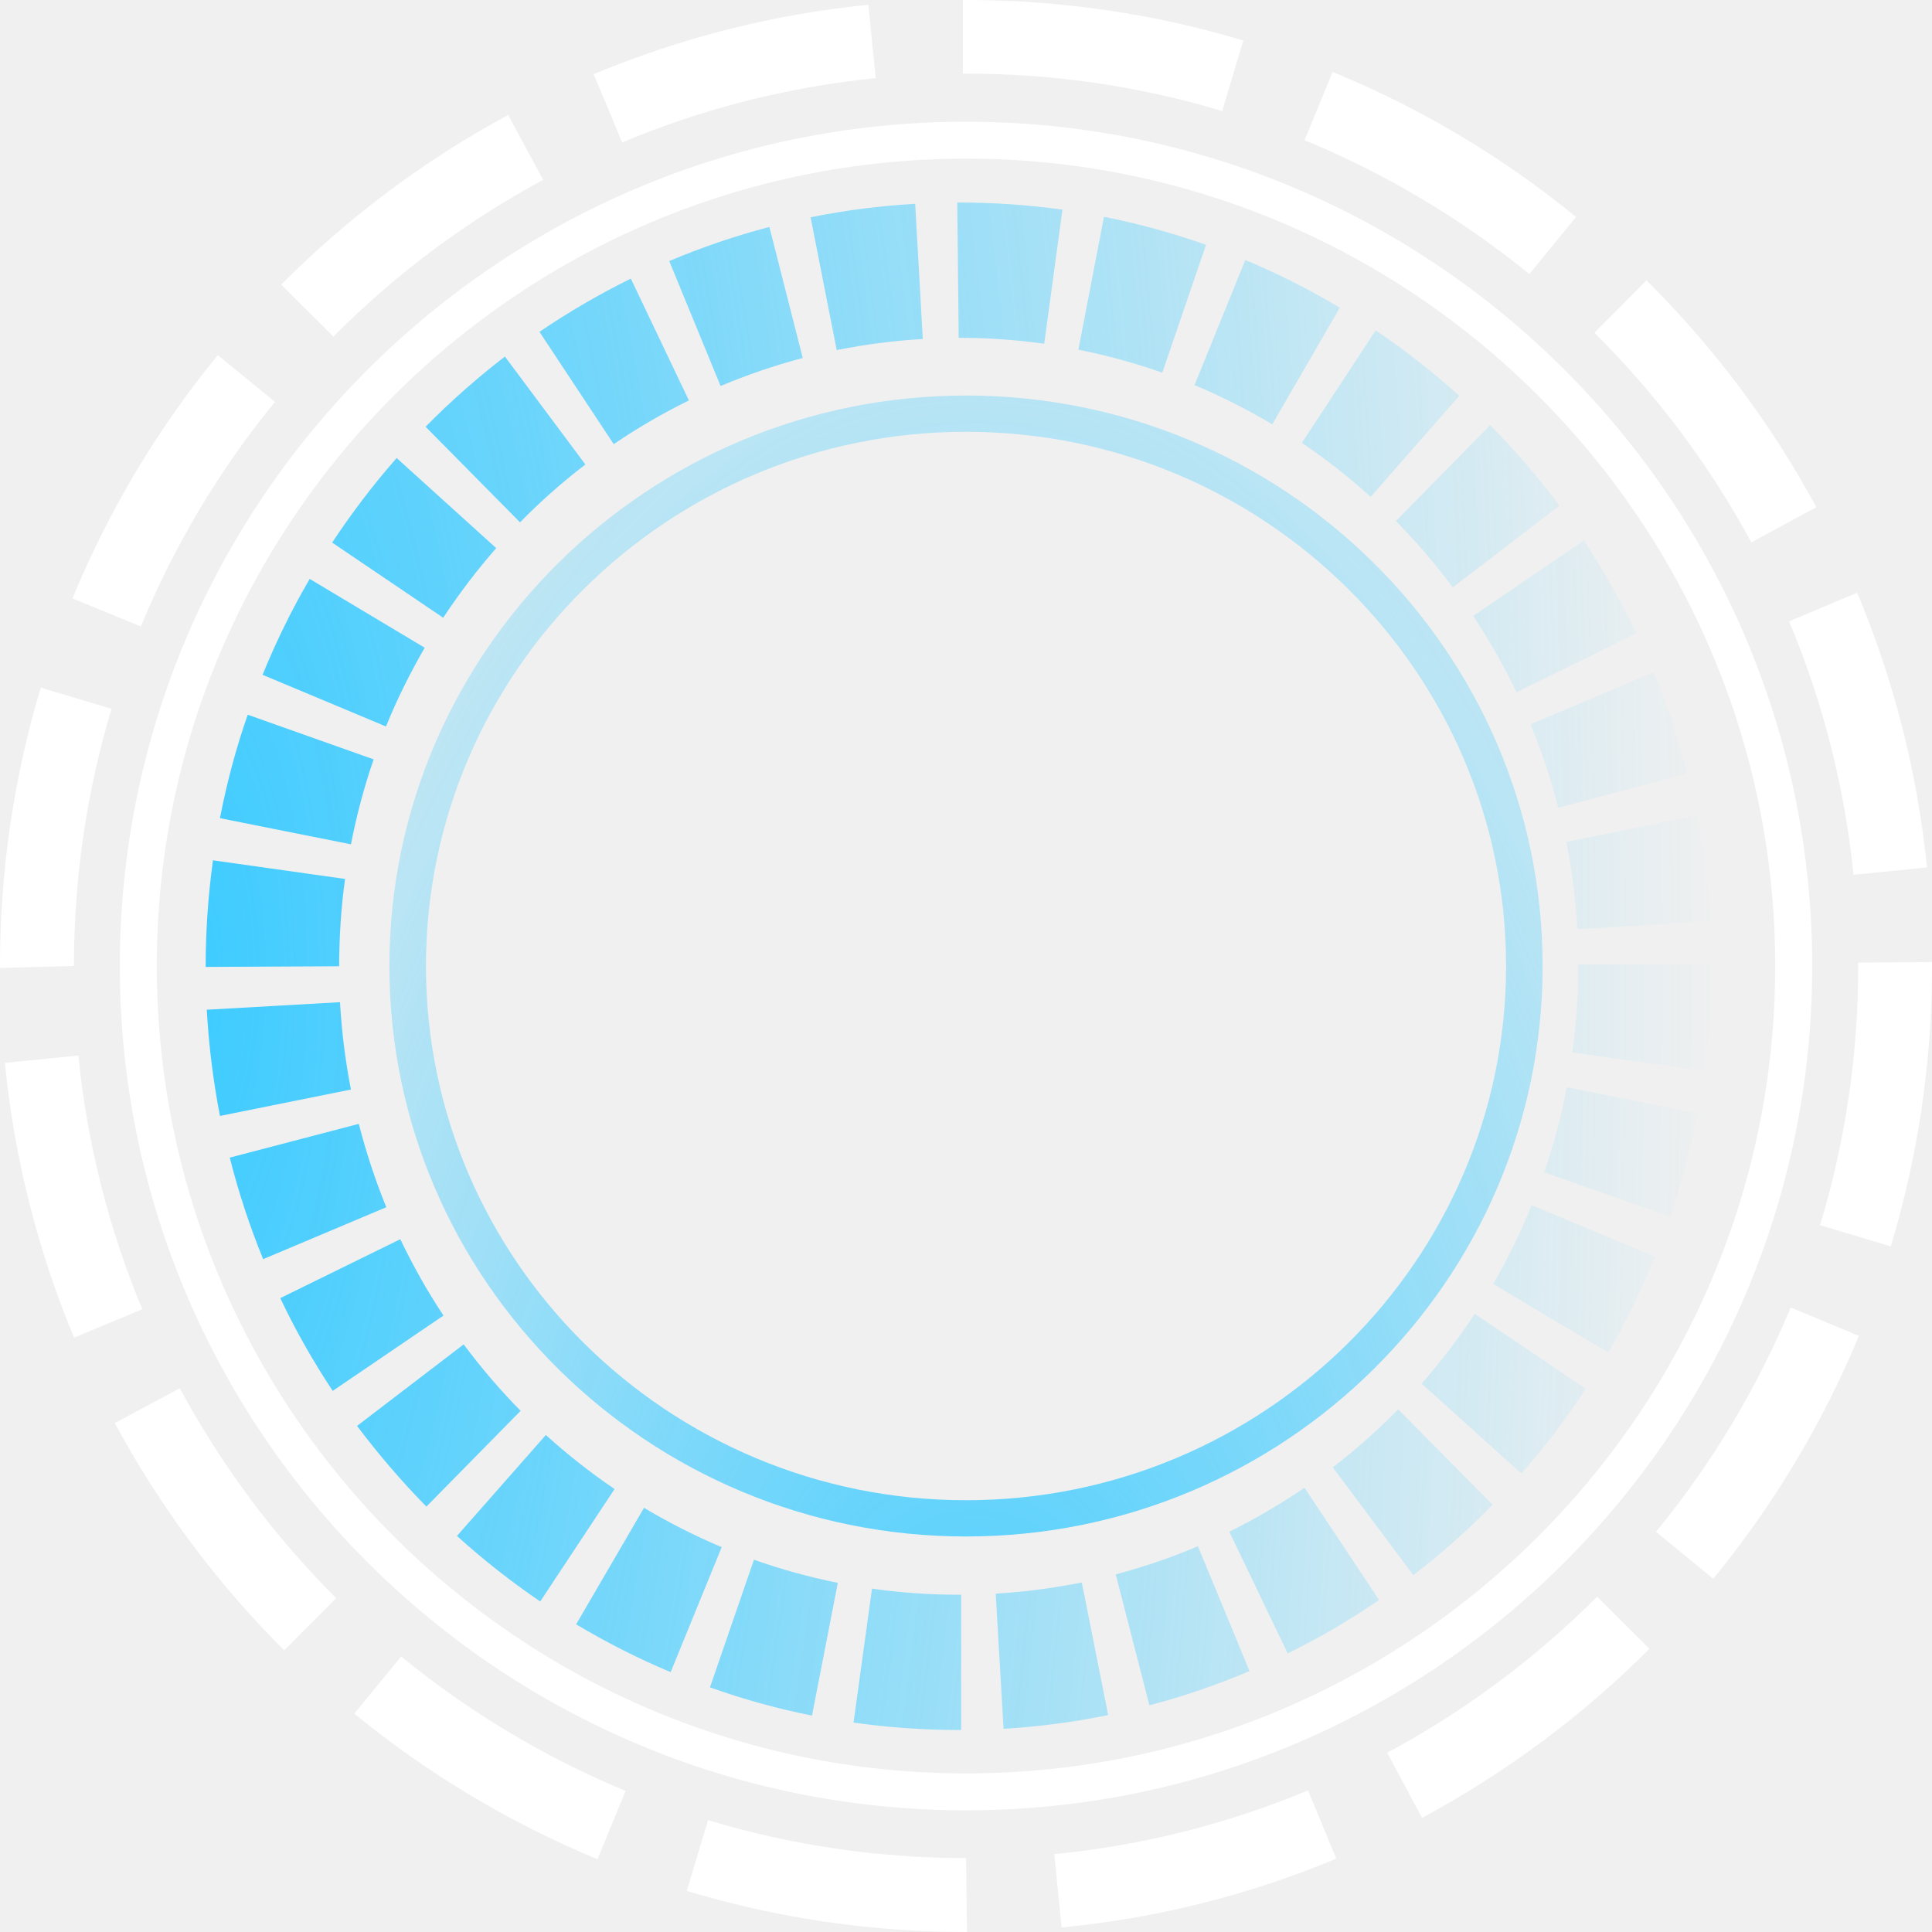
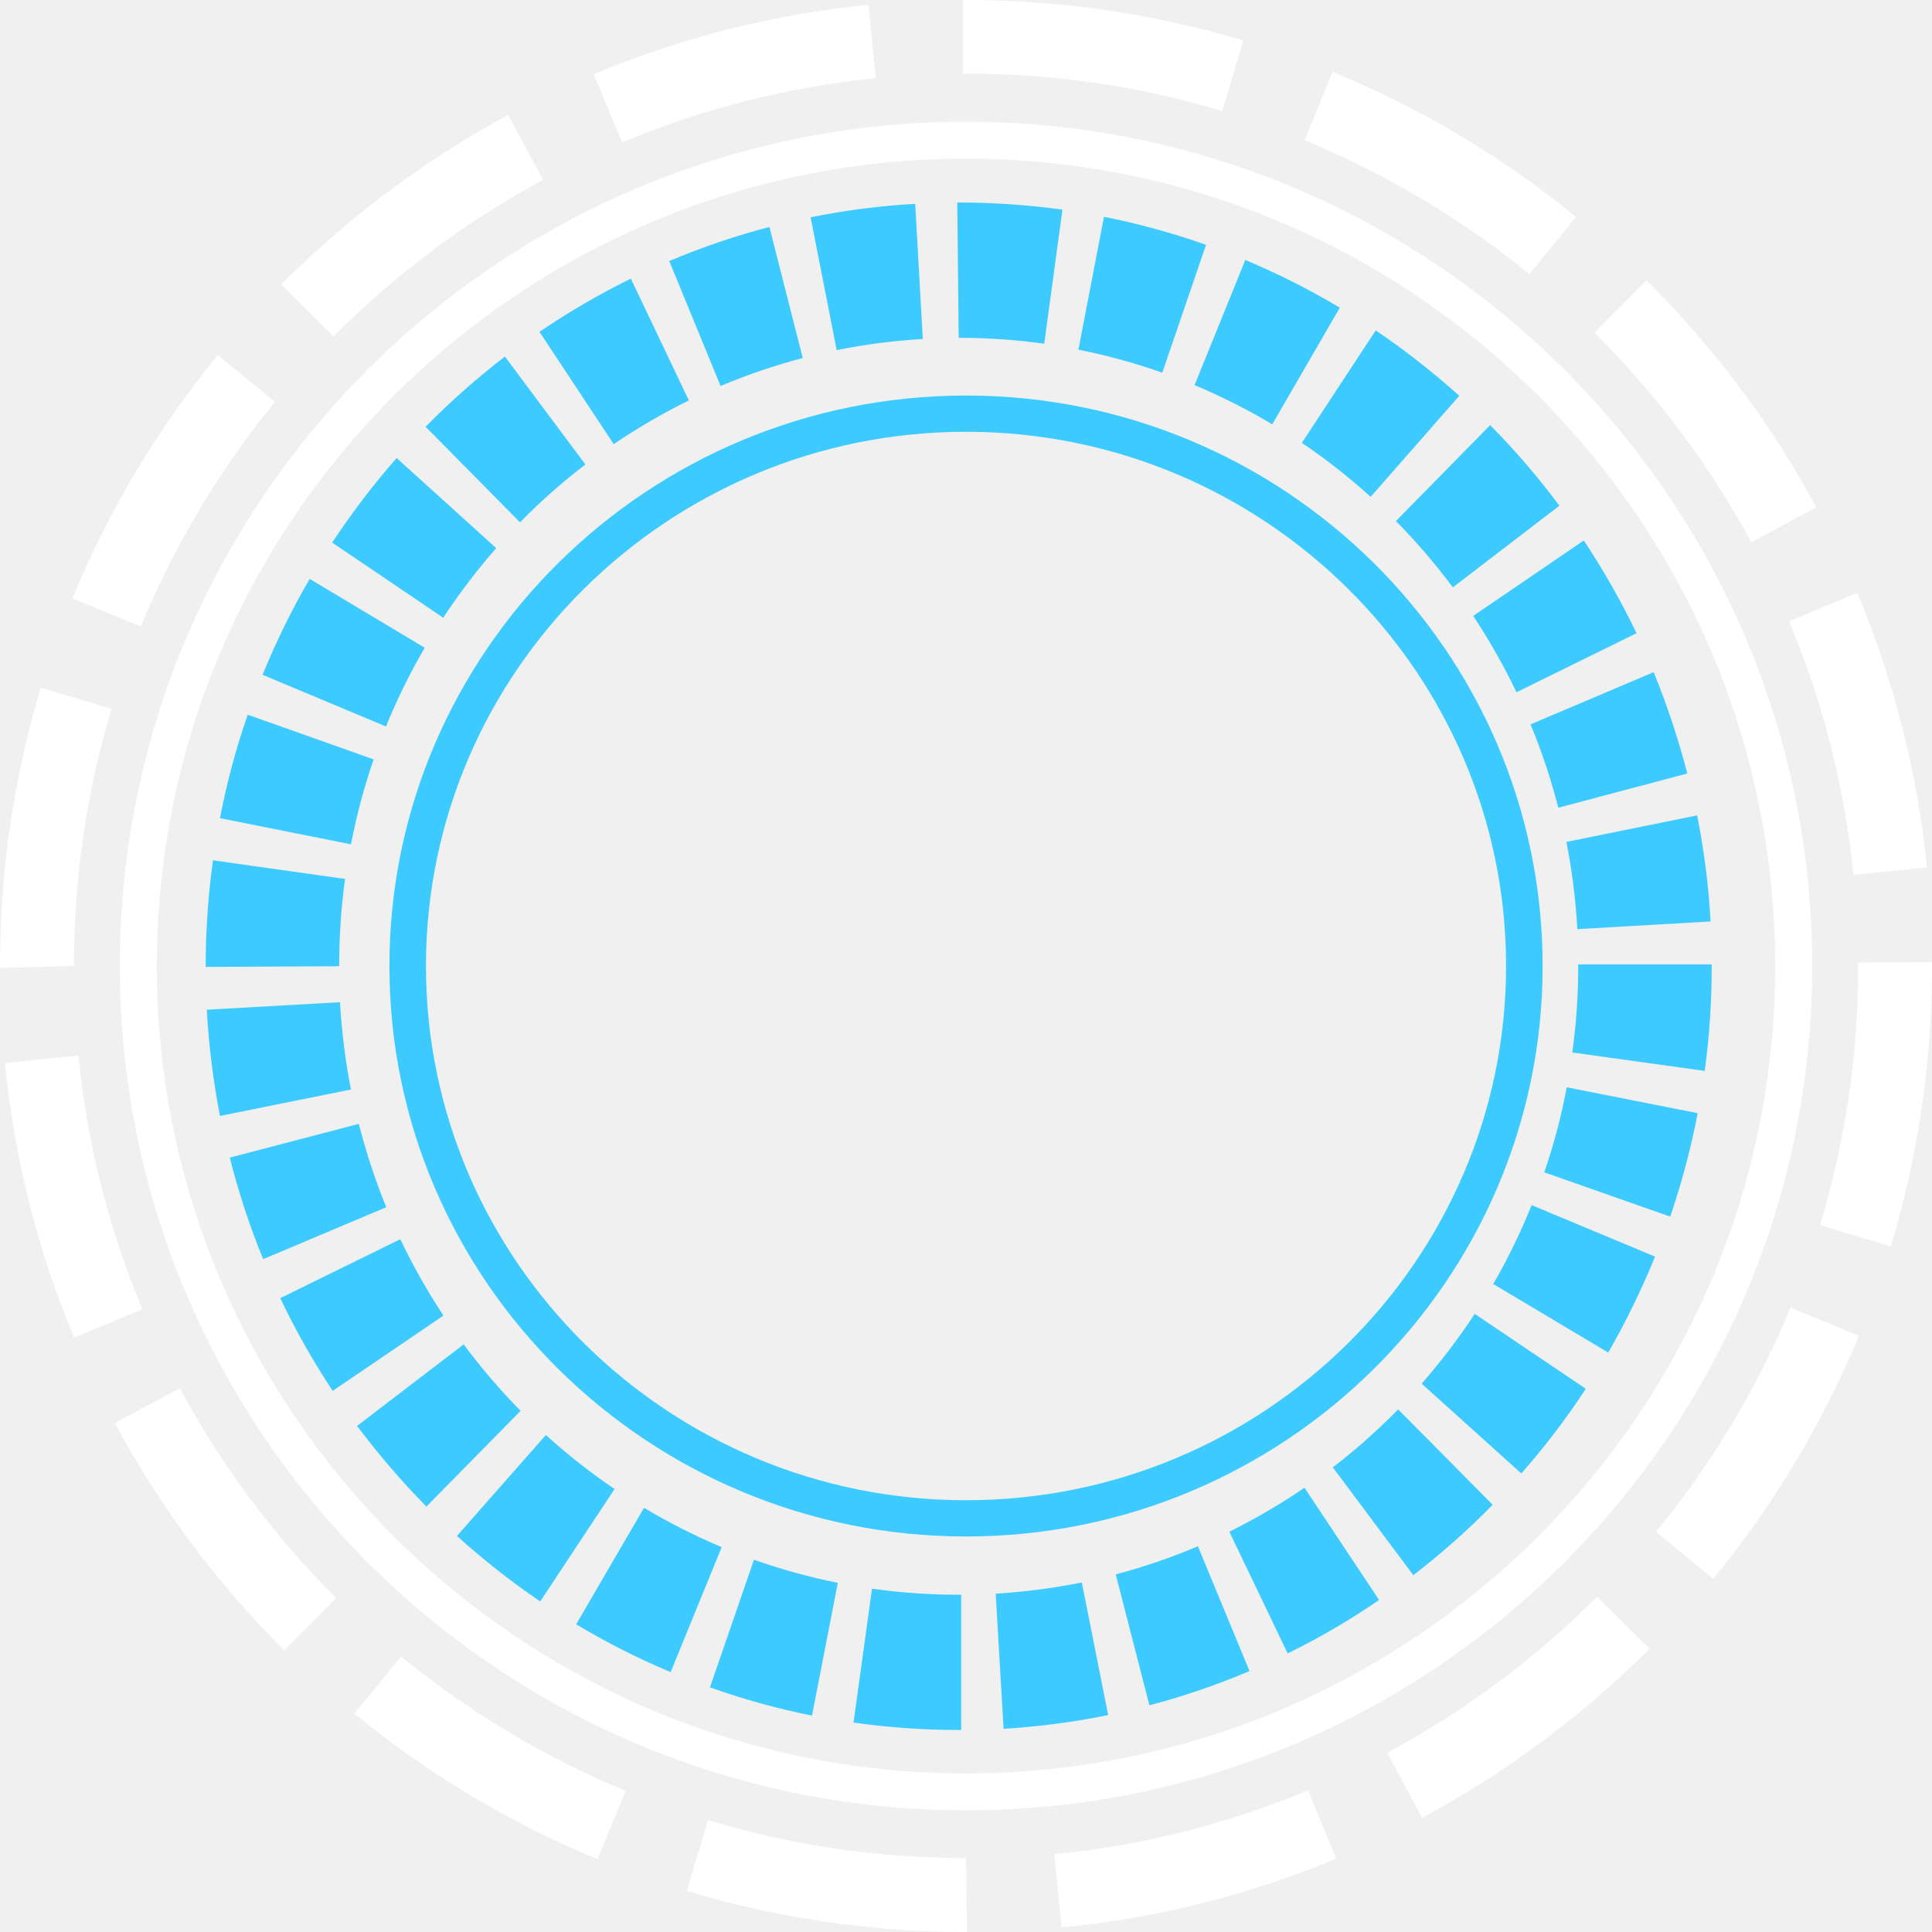
<svg xmlns="http://www.w3.org/2000/svg" width="129" height="129" viewBox="0 0 129 129" fill="none">
-   <path d="M13.732 64.561L13.732 64.517C13.732 62.153 13.901 59.772 14.219 57.443L23.039 58.687C22.777 60.601 22.646 62.568 22.646 64.517L13.732 64.561ZM13.807 67.419L22.702 66.917C22.814 68.875 23.058 70.833 23.432 72.748L14.687 74.512C14.238 72.183 13.938 69.801 13.807 67.428L13.807 67.419ZM14.687 54.629C15.137 52.291 15.755 49.962 16.541 47.722L24.949 50.703C24.312 52.547 23.807 54.452 23.432 56.375L14.687 54.629ZM15.324 77.299L23.957 75.041C24.444 76.938 25.061 78.808 25.792 80.607L17.571 84.074C16.672 81.878 15.923 79.602 15.343 77.299L15.324 77.299ZM17.534 45.049C18.432 42.852 19.481 40.7 20.68 38.654L28.357 43.249C27.384 44.934 26.503 46.698 25.773 48.507L17.534 45.058L17.534 45.049ZM18.713 86.676L26.728 82.742C27.571 84.497 28.526 86.209 29.612 87.841L22.215 92.869C20.904 90.893 19.724 88.811 18.713 86.676ZM22.178 36.228C23.488 34.252 24.93 32.346 26.485 30.582L33.132 36.598C31.859 38.054 30.661 39.624 29.593 41.247L22.178 36.228ZM23.844 95.206L30.96 89.764C32.121 91.325 33.395 92.816 34.762 94.201L28.47 100.596C26.822 98.92 25.267 97.103 23.844 95.215L23.844 95.206ZM28.413 28.5C30.061 26.815 31.859 25.236 33.713 23.807L39.087 31.014C37.552 32.188 36.072 33.493 34.724 34.878L28.413 28.491L28.413 28.5ZM30.511 102.555L36.447 95.815C37.889 97.121 39.424 98.329 41.035 99.423L36.072 106.93C34.125 105.607 32.252 104.134 30.511 102.555ZM36.016 22.158C37.964 20.835 40.024 19.635 42.121 18.603L45.997 26.736C44.274 27.583 42.57 28.571 40.979 29.656L36.016 22.149L36.016 22.158ZM38.469 108.456L43.001 100.676C44.668 101.672 46.409 102.555 48.188 103.304L44.78 111.649C42.608 110.741 40.492 109.664 38.469 108.456ZM44.686 17.43C46.859 16.512 49.106 15.745 51.372 15.154L53.6 23.904C51.727 24.398 49.892 25.025 48.113 25.774L44.686 17.43ZM47.402 112.672L50.342 104.142C52.158 104.786 54.05 105.307 55.941 105.686L54.218 114.551C51.915 114.093 49.63 113.458 47.42 112.672L47.402 112.672ZM54.124 14.51C56.409 14.042 58.768 13.742 61.109 13.61L61.615 22.634C59.686 22.749 57.757 22.996 55.866 23.375L54.124 14.51ZM56.989 115.028L58.225 106.074C60.135 106.348 62.083 106.48 64.012 106.48L64.18 106.48L64.18 115.513L64.068 115.513C61.671 115.513 59.312 115.345 57.008 115.019L56.989 115.028ZM63.918 13.522L64.012 13.522C66.334 13.522 68.656 13.681 70.94 13.998L69.723 22.952C67.851 22.687 65.922 22.555 64.012 22.555L63.918 13.513L63.918 13.522ZM66.484 106.409C68.412 106.295 70.341 106.039 72.233 105.66L73.993 114.516C71.708 114.984 69.349 115.292 67.008 115.434L66.484 106.409ZM72.008 23.34L73.712 14.475C76.015 14.933 78.3 15.559 80.528 16.345L77.607 24.884C75.79 24.24 73.899 23.728 72.008 23.349L72.008 23.34ZM74.498 105.122C76.352 104.628 78.206 104.001 79.985 103.243L83.431 111.579C81.258 112.496 79.011 113.272 76.746 113.863L74.498 105.122ZM79.76 25.713L83.15 17.359C85.322 18.268 87.438 19.335 89.46 20.544L84.948 28.333C83.281 27.336 81.539 26.462 79.76 25.713ZM82.082 102.272C83.805 101.417 85.49 100.437 87.101 99.335L92.082 106.833C90.135 108.165 88.094 109.365 85.977 110.397L82.082 102.272ZM86.914 29.585L91.857 22.061C93.805 23.375 95.677 24.848 97.438 26.427L91.52 33.175C90.078 31.87 88.543 30.661 86.933 29.576L86.914 29.585ZM88.992 97.976C90.528 96.794 91.989 95.498 93.356 94.104L99.666 100.473C98.018 102.158 96.239 103.737 94.367 105.174L88.992 97.976ZM93.206 34.79L99.498 28.386C101.164 30.07 102.719 31.879 104.123 33.767L97.007 39.218C95.846 37.666 94.573 36.175 93.206 34.79ZM94.928 92.384C96.202 90.919 97.4 89.358 98.468 87.726L105.883 92.728C104.591 94.704 103.149 96.609 101.576 98.382L94.91 92.375L94.928 92.384ZM98.355 41.132L105.752 36.087C107.063 38.062 108.243 40.144 109.273 42.279L101.258 46.222C100.415 44.467 99.442 42.755 98.374 41.132L98.355 41.132ZM99.704 85.732C100.677 84.048 101.539 82.275 102.269 80.466L110.509 83.906C109.61 86.103 108.561 88.264 107.381 90.311L99.704 85.732ZM102.194 48.366L110.415 44.881C111.314 47.069 112.063 49.345 112.662 51.647L104.048 53.932C103.561 52.035 102.943 50.165 102.194 48.366ZM103.112 78.27C103.748 76.426 104.254 74.512 104.61 72.598L113.355 74.327C112.906 76.664 112.288 78.984 111.52 81.234L103.093 78.27L103.112 78.27ZM104.572 56.217L113.318 54.444C113.786 56.772 114.085 59.163 114.216 61.527L105.321 62.039C105.209 60.089 104.966 58.131 104.591 56.217L104.572 56.217ZM104.984 70.278C105.247 68.381 105.378 66.449 105.378 64.526L105.378 64.394L114.291 64.394L114.291 64.526C114.291 66.855 114.141 69.201 113.823 71.504L105.003 70.278L104.984 70.278Z" fill="url(#paint0_radial_481_6731)" />
+   <path d="M13.732 64.561L13.732 64.517C13.732 62.153 13.901 59.772 14.219 57.443L23.039 58.687C22.777 60.601 22.646 62.568 22.646 64.517L13.732 64.561ZM13.807 67.419L22.702 66.917C22.814 68.875 23.058 70.833 23.432 72.748L14.687 74.512C14.238 72.183 13.938 69.801 13.807 67.428L13.807 67.419ZM14.687 54.629C15.137 52.291 15.755 49.962 16.541 47.722L24.949 50.703C24.312 52.547 23.807 54.452 23.432 56.375L14.687 54.629ZM15.324 77.299L23.957 75.041C24.444 76.938 25.061 78.808 25.792 80.607L17.571 84.074C16.672 81.878 15.923 79.602 15.343 77.299L15.324 77.299ZM17.534 45.049C18.432 42.852 19.481 40.7 20.68 38.654L28.357 43.249C27.384 44.934 26.503 46.698 25.773 48.507L17.534 45.058L17.534 45.049ZM18.713 86.676L26.728 82.742C27.571 84.497 28.526 86.209 29.612 87.841L22.215 92.869C20.904 90.893 19.724 88.811 18.713 86.676ZM22.178 36.228C23.488 34.252 24.93 32.346 26.485 30.582L33.132 36.598C31.859 38.054 30.661 39.624 29.593 41.247L22.178 36.228ZM23.844 95.206L30.96 89.764C32.121 91.325 33.395 92.816 34.762 94.201L28.47 100.596C26.822 98.92 25.267 97.103 23.844 95.215L23.844 95.206ZM28.413 28.5C30.061 26.815 31.859 25.236 33.713 23.807L39.087 31.014C37.552 32.188 36.072 33.493 34.724 34.878L28.413 28.491L28.413 28.5ZM30.511 102.555L36.447 95.815C37.889 97.121 39.424 98.329 41.035 99.423L36.072 106.93C34.125 105.607 32.252 104.134 30.511 102.555ZM36.016 22.158C37.964 20.835 40.024 19.635 42.121 18.603L45.997 26.736C44.274 27.583 42.57 28.571 40.979 29.656L36.016 22.149L36.016 22.158ZM38.469 108.456L43.001 100.676C44.668 101.672 46.409 102.555 48.188 103.304L44.78 111.649C42.608 110.741 40.492 109.664 38.469 108.456ZM44.686 17.43C46.859 16.512 49.106 15.745 51.372 15.154L53.6 23.904C51.727 24.398 49.892 25.025 48.113 25.774L44.686 17.43ZM47.402 112.672L50.342 104.142C52.158 104.786 54.05 105.307 55.941 105.686L54.218 114.551C51.915 114.093 49.63 113.458 47.42 112.672L47.402 112.672ZM54.124 14.51C56.409 14.042 58.768 13.742 61.109 13.61L61.615 22.634C59.686 22.749 57.757 22.996 55.866 23.375L54.124 14.51ZM56.989 115.028L58.225 106.074C60.135 106.348 62.083 106.48 64.012 106.48L64.18 106.48L64.18 115.513L64.068 115.513C61.671 115.513 59.312 115.345 57.008 115.019L56.989 115.028ZM63.918 13.522L64.012 13.522C66.334 13.522 68.656 13.681 70.94 13.998L69.723 22.952C67.851 22.687 65.922 22.555 64.012 22.555L63.918 13.513L63.918 13.522ZM66.484 106.409C68.412 106.295 70.341 106.039 72.233 105.66L73.993 114.516C71.708 114.984 69.349 115.292 67.008 115.434L66.484 106.409ZM72.008 23.34L73.712 14.475C76.015 14.933 78.3 15.559 80.528 16.345L77.607 24.884C75.79 24.24 73.899 23.728 72.008 23.349L72.008 23.34ZM74.498 105.122C76.352 104.628 78.206 104.001 79.985 103.243L83.431 111.579C81.258 112.496 79.011 113.272 76.746 113.863L74.498 105.122ZM79.76 25.713L83.15 17.359C85.322 18.268 87.438 19.335 89.46 20.544L84.948 28.333C83.281 27.336 81.539 26.462 79.76 25.713ZM82.082 102.272C83.805 101.417 85.49 100.437 87.101 99.335L92.082 106.833C90.135 108.165 88.094 109.365 85.977 110.397L82.082 102.272ZM86.914 29.585L91.857 22.061C93.805 23.375 95.677 24.848 97.438 26.427L91.52 33.175C90.078 31.87 88.543 30.661 86.933 29.576L86.914 29.585ZM88.992 97.976C90.528 96.794 91.989 95.498 93.356 94.104L99.666 100.473C98.018 102.158 96.239 103.737 94.367 105.174L88.992 97.976ZM93.206 34.79L99.498 28.386C101.164 30.07 102.719 31.879 104.123 33.767L97.007 39.218C95.846 37.666 94.573 36.175 93.206 34.79ZM94.928 92.384C96.202 90.919 97.4 89.358 98.468 87.726L105.883 92.728C104.591 94.704 103.149 96.609 101.576 98.382L94.91 92.375L94.928 92.384ZM98.355 41.132L105.752 36.087C107.063 38.062 108.243 40.144 109.273 42.279L101.258 46.222C100.415 44.467 99.442 42.755 98.374 41.132L98.355 41.132ZM99.704 85.732C100.677 84.048 101.539 82.275 102.269 80.466L110.509 83.906C109.61 86.103 108.561 88.264 107.381 90.311L99.704 85.732ZM102.194 48.366L110.415 44.881C111.314 47.069 112.063 49.345 112.662 51.647L104.048 53.932C103.561 52.035 102.943 50.165 102.194 48.366ZM103.112 78.27C103.748 76.426 104.254 74.512 104.61 72.598L113.355 74.327C112.906 76.664 112.288 78.984 111.52 81.234L103.093 78.27L103.112 78.27ZM104.572 56.217L113.318 54.444C113.786 56.772 114.085 59.163 114.216 61.527L105.321 62.039C105.209 60.089 104.966 58.131 104.591 56.217L104.572 56.217ZM104.984 70.278C105.247 68.381 105.378 66.449 105.378 64.526L105.378 64.394L114.291 64.394L114.291 64.526C114.291 66.855 114.141 69.201 113.823 71.504L105.003 70.278L104.984 70.278Z" fill="#3DCBFF" />
  <path d="M64.501 120.875C33.348 120.875 8.001 95.588 8.001 64.501C8.001 33.414 33.348 8.127 64.501 8.127C95.654 8.127 121.001 33.414 121.001 64.501C121.001 95.588 95.654 120.875 64.501 120.875ZM64.501 10.591C34.707 10.591 10.471 34.779 10.471 64.501C10.471 94.223 34.707 118.411 64.501 118.411C94.295 118.411 118.531 94.223 118.531 64.501C118.531 34.779 94.295 10.591 64.501 10.591Z" fill="white" />
  <path d="M64.567 129H64.505C58.157 129 51.887 128.073 45.855 126.258L47.277 121.531C52.844 123.214 58.64 124.065 64.505 124.065L64.567 129ZM70.88 128.697L70.397 123.8C76.237 123.233 81.935 121.796 87.336 119.545L89.224 124.102C83.376 126.542 77.194 128.092 70.871 128.697H70.88ZM39.892 124.14C34.044 121.72 28.583 118.449 23.657 114.421L26.783 110.601C31.331 114.326 36.371 117.333 41.772 119.583L39.892 124.14ZM94.949 121.38L92.622 117.03C97.776 114.27 102.5 110.752 106.645 106.611L110.131 110.091C105.644 114.591 100.533 118.373 94.949 121.38ZM18.968 110.185C14.472 105.704 10.67 100.598 7.667 95.02L12.004 92.694C14.779 97.837 18.292 102.565 22.445 106.706L18.968 110.204V110.185ZM114.381 105.401L110.57 102.281C114.293 97.743 117.322 92.694 119.562 87.305L124.119 89.196C121.695 95.039 118.42 100.504 114.39 105.42L114.381 105.401ZM4.945 89.309C2.504 83.466 0.949 77.283 0.326 70.967L5.234 70.475C5.814 76.318 7.245 82.01 9.502 87.418L4.953 89.309H4.945ZM126.244 83.22L121.528 81.802C123.214 76.224 124.075 70.4 124.075 64.519V64.273L129.001 64.235V64.519C129.001 70.891 128.07 77.188 126.244 83.239V83.22ZM0.001 64.632V64.462C0.001 58.165 0.914 51.925 2.723 45.912L7.447 47.33C5.779 52.871 4.936 58.657 4.936 64.5L0.01 64.632H0.001ZM123.759 58.411C123.17 52.568 121.722 46.876 119.456 41.487L124.005 39.577C126.455 45.42 128.026 51.585 128.667 57.919L123.759 58.411ZM9.397 41.828L4.839 39.956C7.254 34.094 10.512 28.629 14.542 23.712L18.362 26.832C14.648 31.371 11.636 36.419 9.405 41.828H9.397ZM116.936 36.212C114.153 31.068 110.631 26.36 106.46 22.219L109.938 18.72C114.451 23.202 118.262 28.288 121.274 33.867L116.936 36.212ZM22.269 22.483L18.774 19.004C23.253 14.504 28.355 10.684 33.93 7.677L36.266 12.008C31.112 14.787 26.405 18.304 22.269 22.464V22.483ZM102.123 18.304C97.565 14.598 92.516 11.591 87.107 9.36L88.978 4.803C94.835 7.204 100.305 10.457 105.231 14.485L102.114 18.304H102.123ZM41.543 9.511L39.638 4.954C45.486 2.515 51.659 0.945 57.981 0.321L58.473 5.219C52.634 5.805 46.944 7.242 41.543 9.511ZM81.602 7.412C76.079 5.748 70.327 4.916 64.497 4.916H64.295V0H64.497C70.801 0 77.036 0.908 83.016 2.704L81.602 7.431V7.412Z" fill="white" />
-   <path d="M64.501 102.591C43.277 102.591 26.001 85.502 26.001 64.501C26.001 43.499 43.268 26.41 64.501 26.41C85.734 26.41 103.001 43.499 103.001 64.501C103.001 85.502 85.734 102.591 64.501 102.591ZM64.501 28.83C44.617 28.83 28.441 44.841 28.441 64.501C28.441 84.16 44.617 100.171 64.501 100.171C84.385 100.171 100.561 84.16 100.561 64.501C100.561 44.841 84.385 28.83 64.501 28.83Z" fill="url(#paint1_radial_481_6731)" />
-   <defs>
-     <radialGradient id="paint0_radial_481_6731" cx="0" cy="0" r="1" gradientUnits="userSpaceOnUse" gradientTransform="translate(12.964 65.1525) scale(101.205 279.401)">
-       <stop stop-color="#3DCBFF" />
-       <stop offset="1" stop-color="#3DCBFF" stop-opacity="0" />
-     </radialGradient>
-     <radialGradient id="paint1_radial_481_6731" cx="0" cy="0" r="1" gradientUnits="userSpaceOnUse" gradientTransform="translate(65.1398 135.634) scale(75.4206 160.68)">
-       <stop stop-color="#3DCBFF" />
-       <stop offset="1" stop-color="#3DCBFF" stop-opacity="0" />
-     </radialGradient>
-   </defs>
+   <path d="M64.501 102.591C43.277 102.591 26.001 85.502 26.001 64.501C26.001 43.499 43.268 26.41 64.501 26.41C85.734 26.41 103.001 43.499 103.001 64.501C103.001 85.502 85.734 102.591 64.501 102.591ZM64.501 28.83C44.617 28.83 28.441 44.841 28.441 64.501C28.441 84.16 44.617 100.171 64.501 100.171C84.385 100.171 100.561 84.16 100.561 64.501C100.561 44.841 84.385 28.83 64.501 28.83Z" fill="#3DCBFF" />
</svg>
